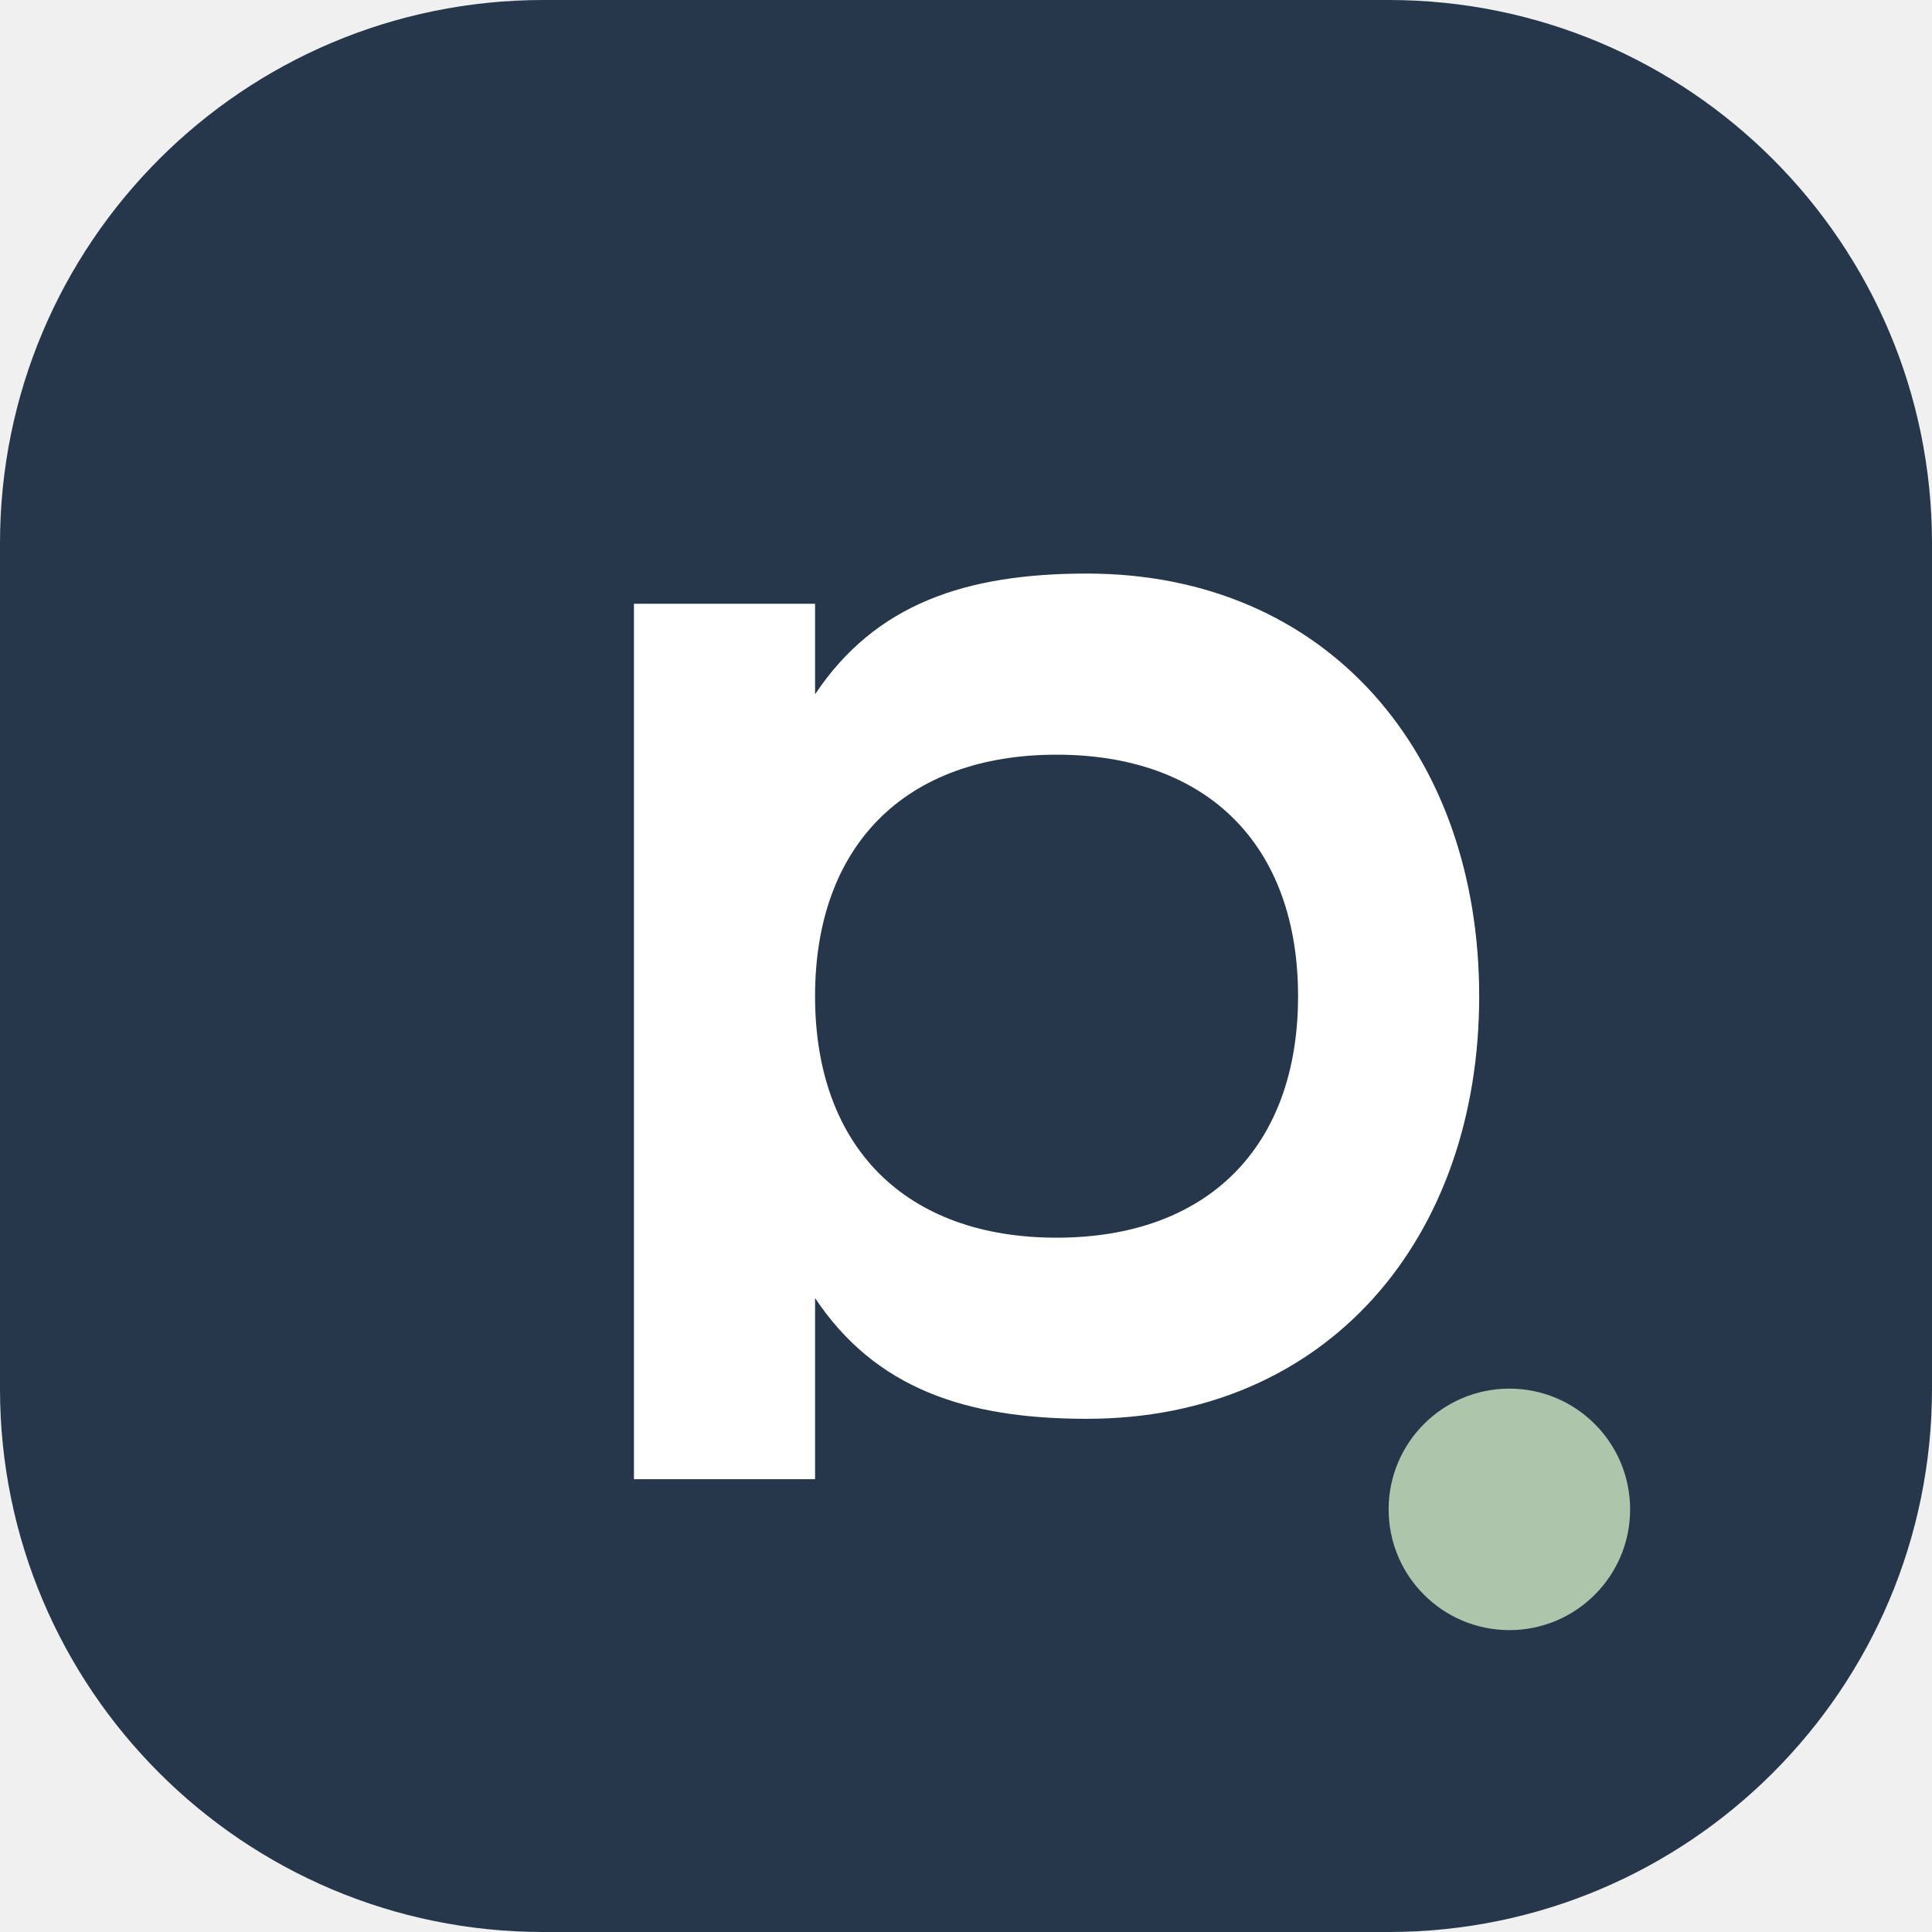
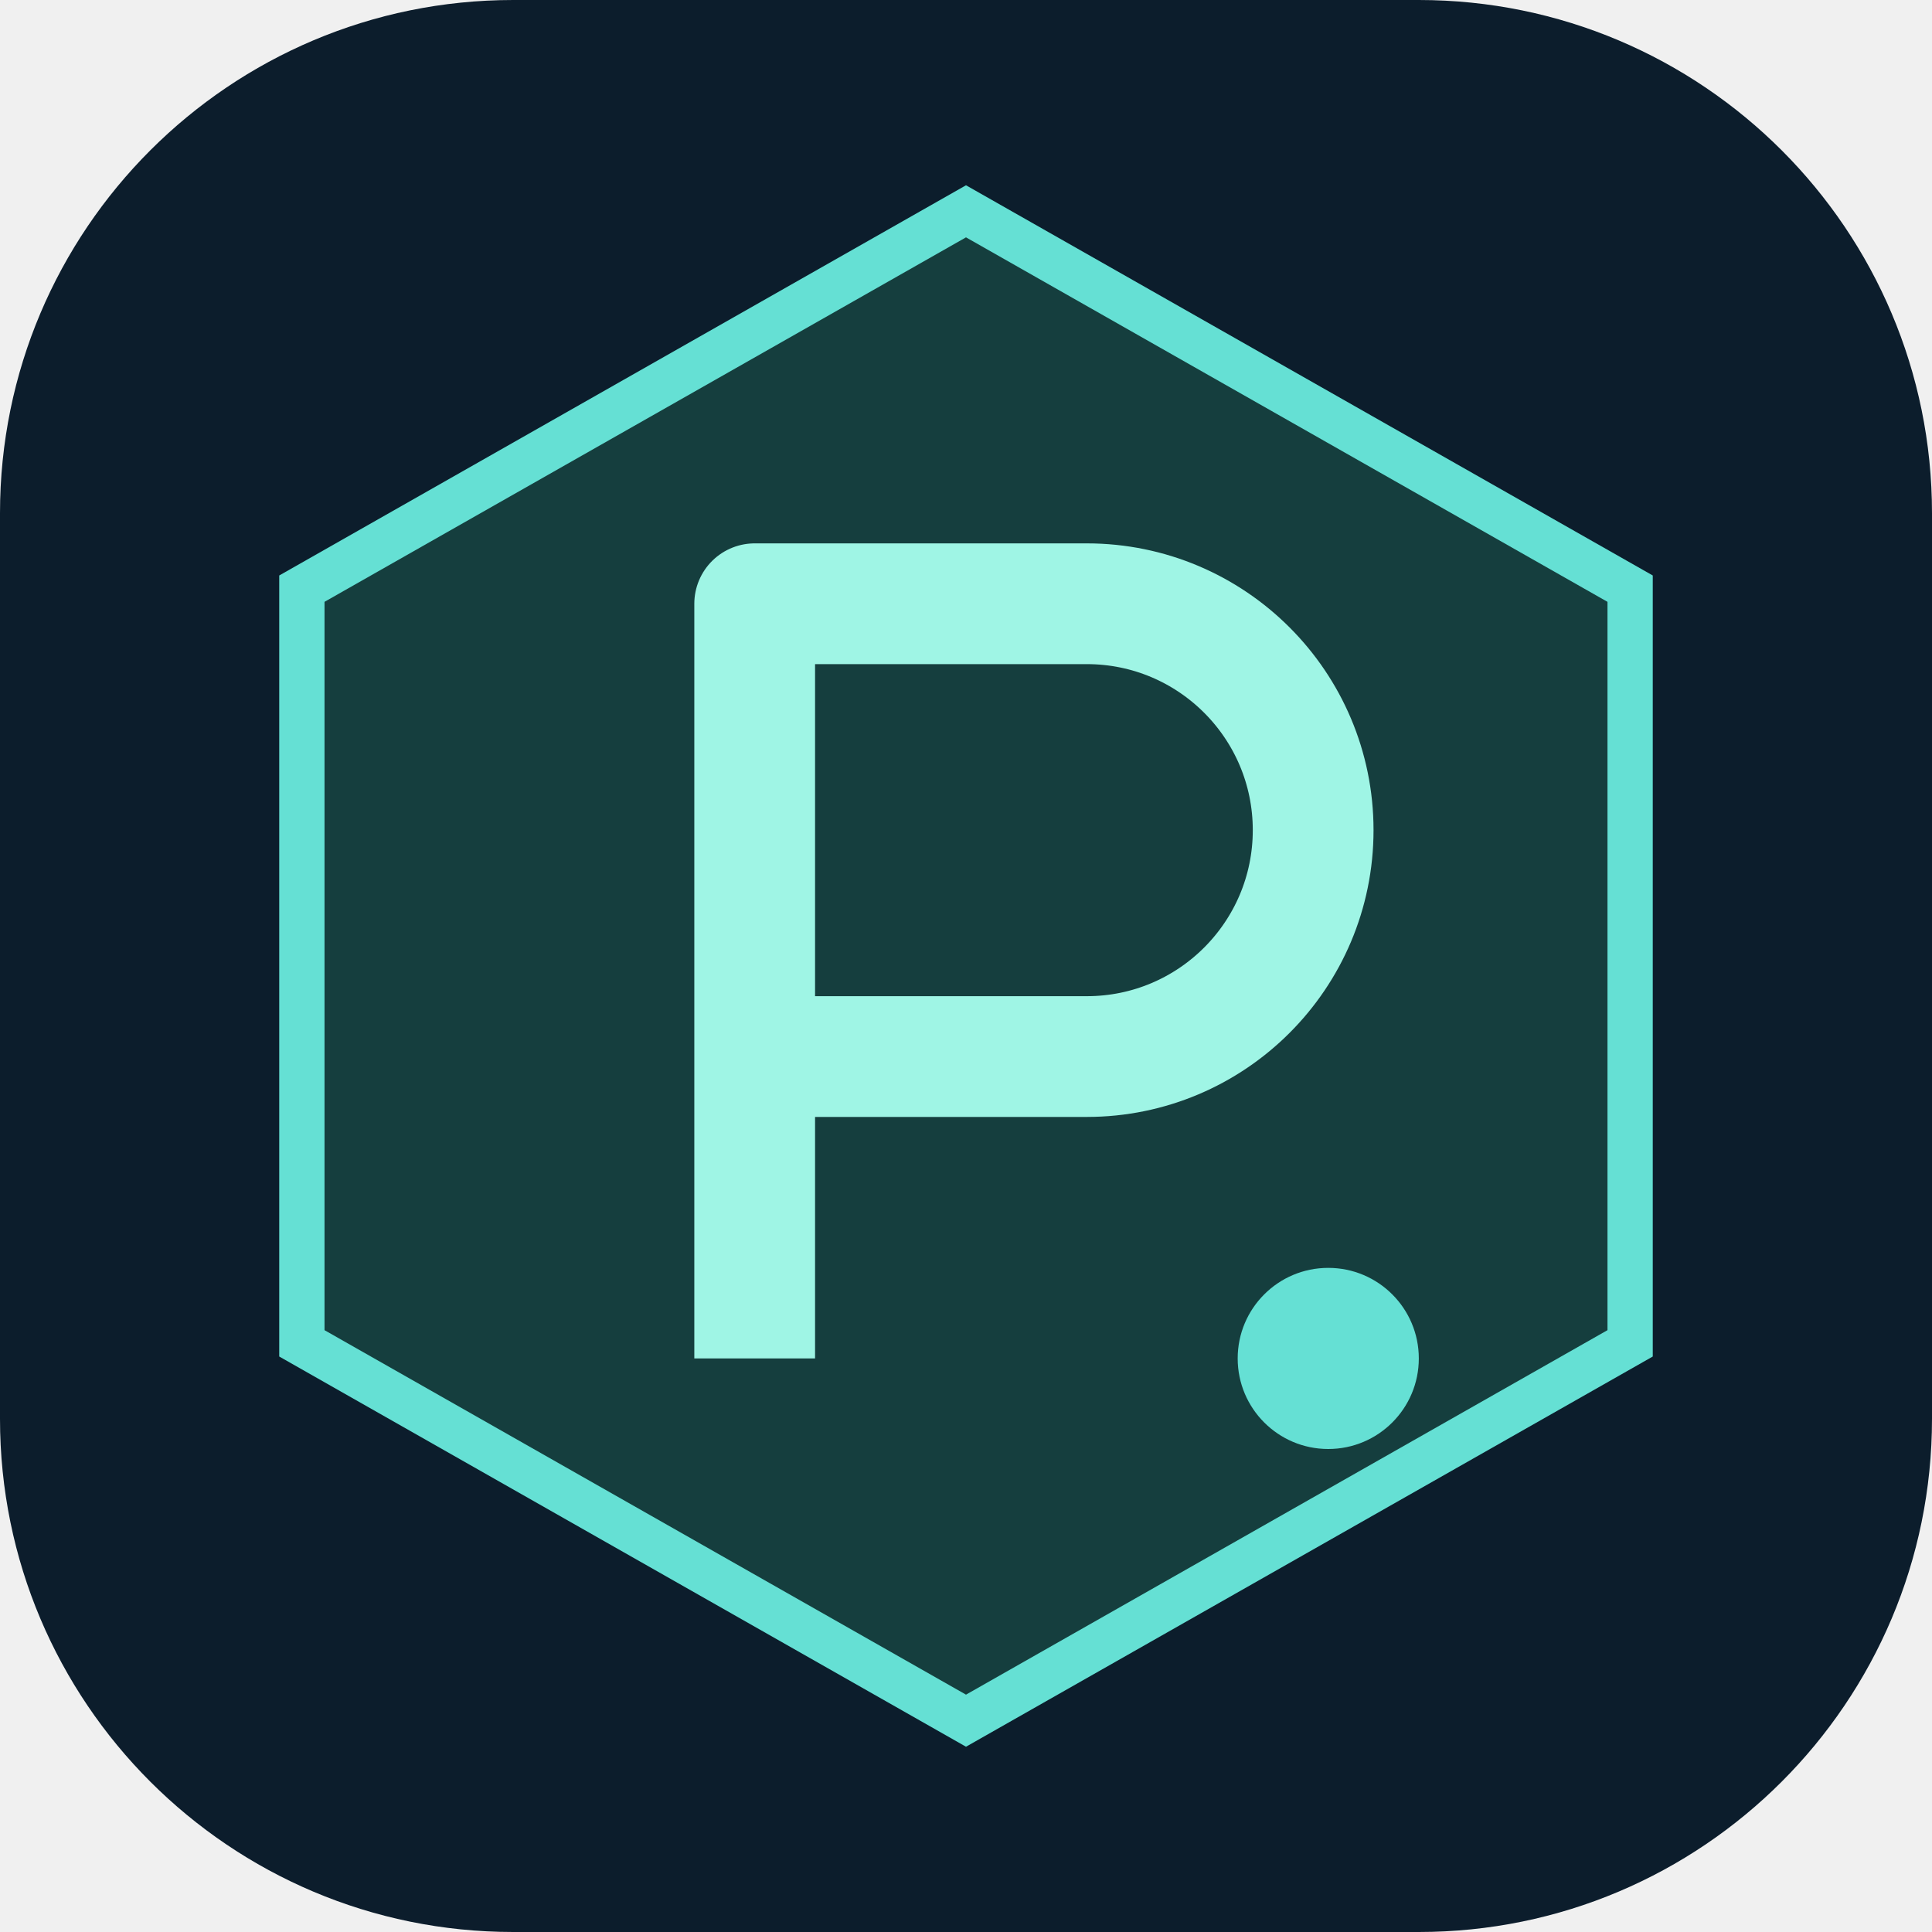
<svg xmlns="http://www.w3.org/2000/svg" viewBox="0 0 64 64">
-   <rect width="64" height="64" rx="18" fill="#26364b" />
-   <path d="M21 49V20h6v3c2-3 5-4 9-4 8 0 13 6 13 14s-5 14-13 14c-4 0-7-1-9-4v6zm6-16c0 5 3 8 8 8s8-3 8-8-3-8-8-8-8 3-8 8" fill="#fff" />
-   <circle cx="50" cy="50" r="4" fill="#adc5aa" />
+   <rect width="64" height="64" rx="17" fill="#0c1d2c" />
+   <path d="M32 7 54 19.5v25L32 57 10 44.5v-25Z" fill="#153e3e" stroke="#65e0d4" stroke-width="1.5" />
+   <path d="M25 45V20h11a7.5 7.5 0 0 1 0 15H25" fill="none" stroke="#9ff5e5" stroke-width="4" stroke-linejoin="round" />
+   <circle cx="44" cy="45" r="3" fill="#65e0d4" />
</svg>
